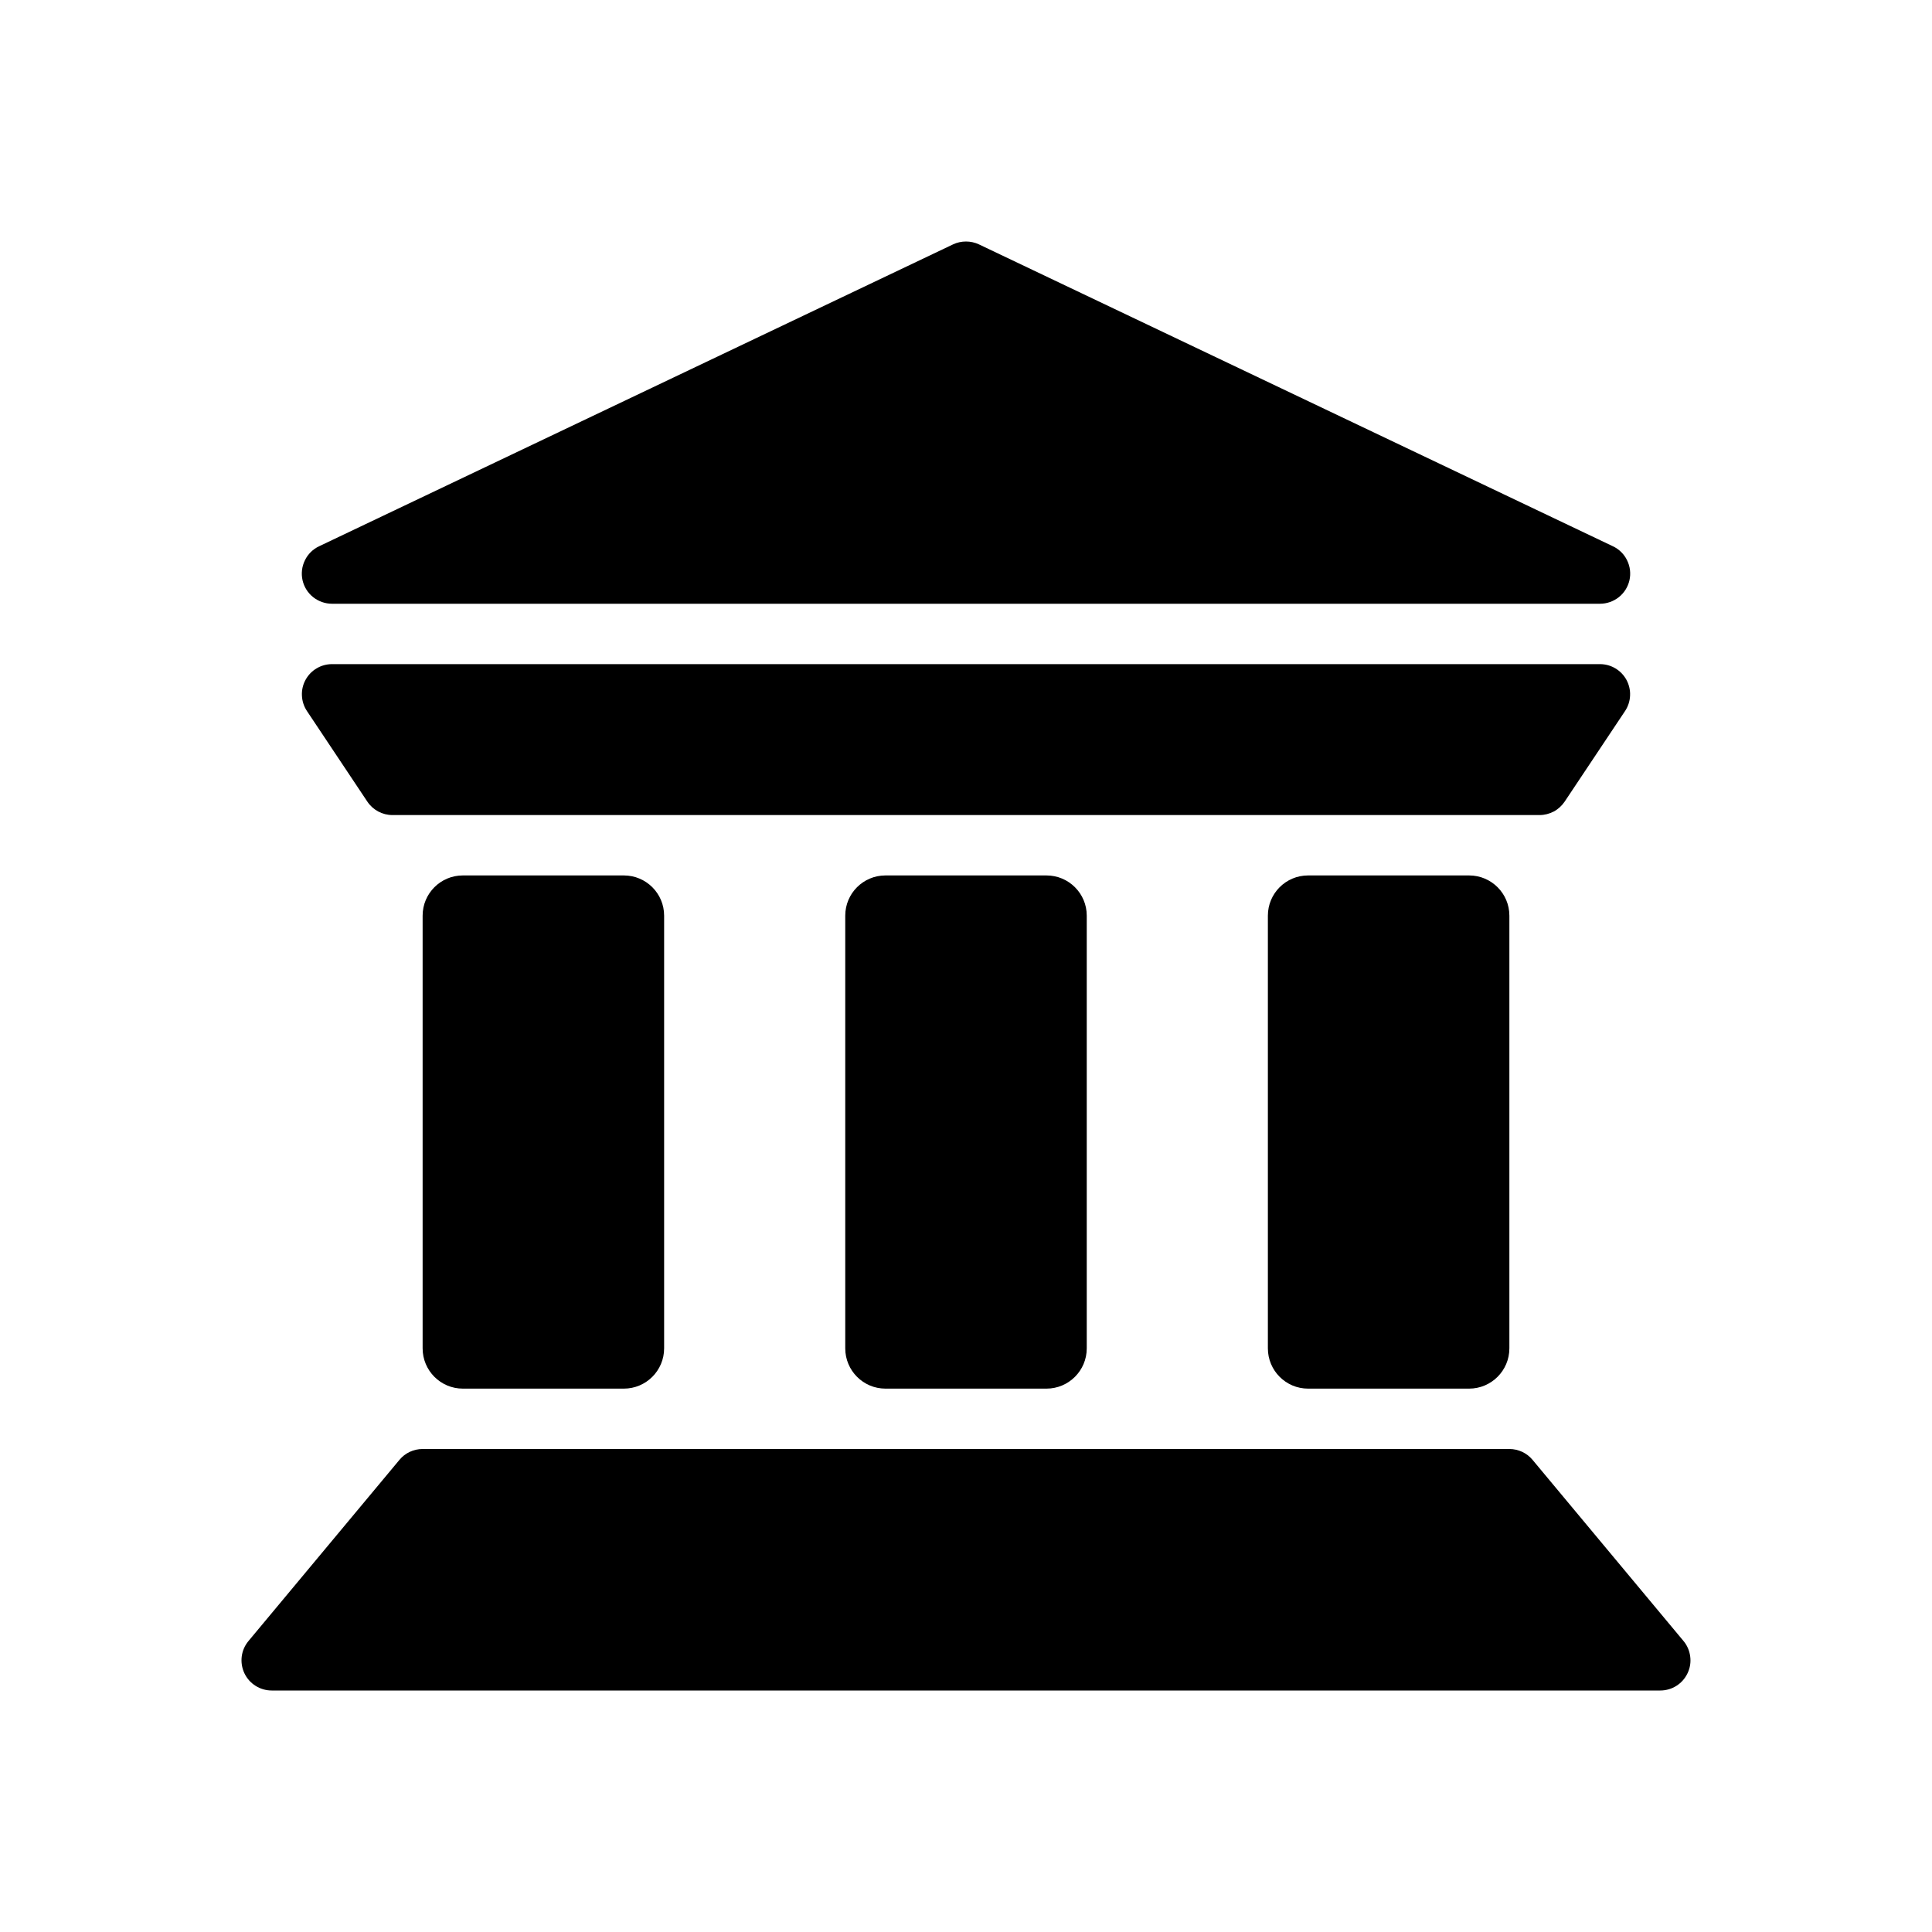
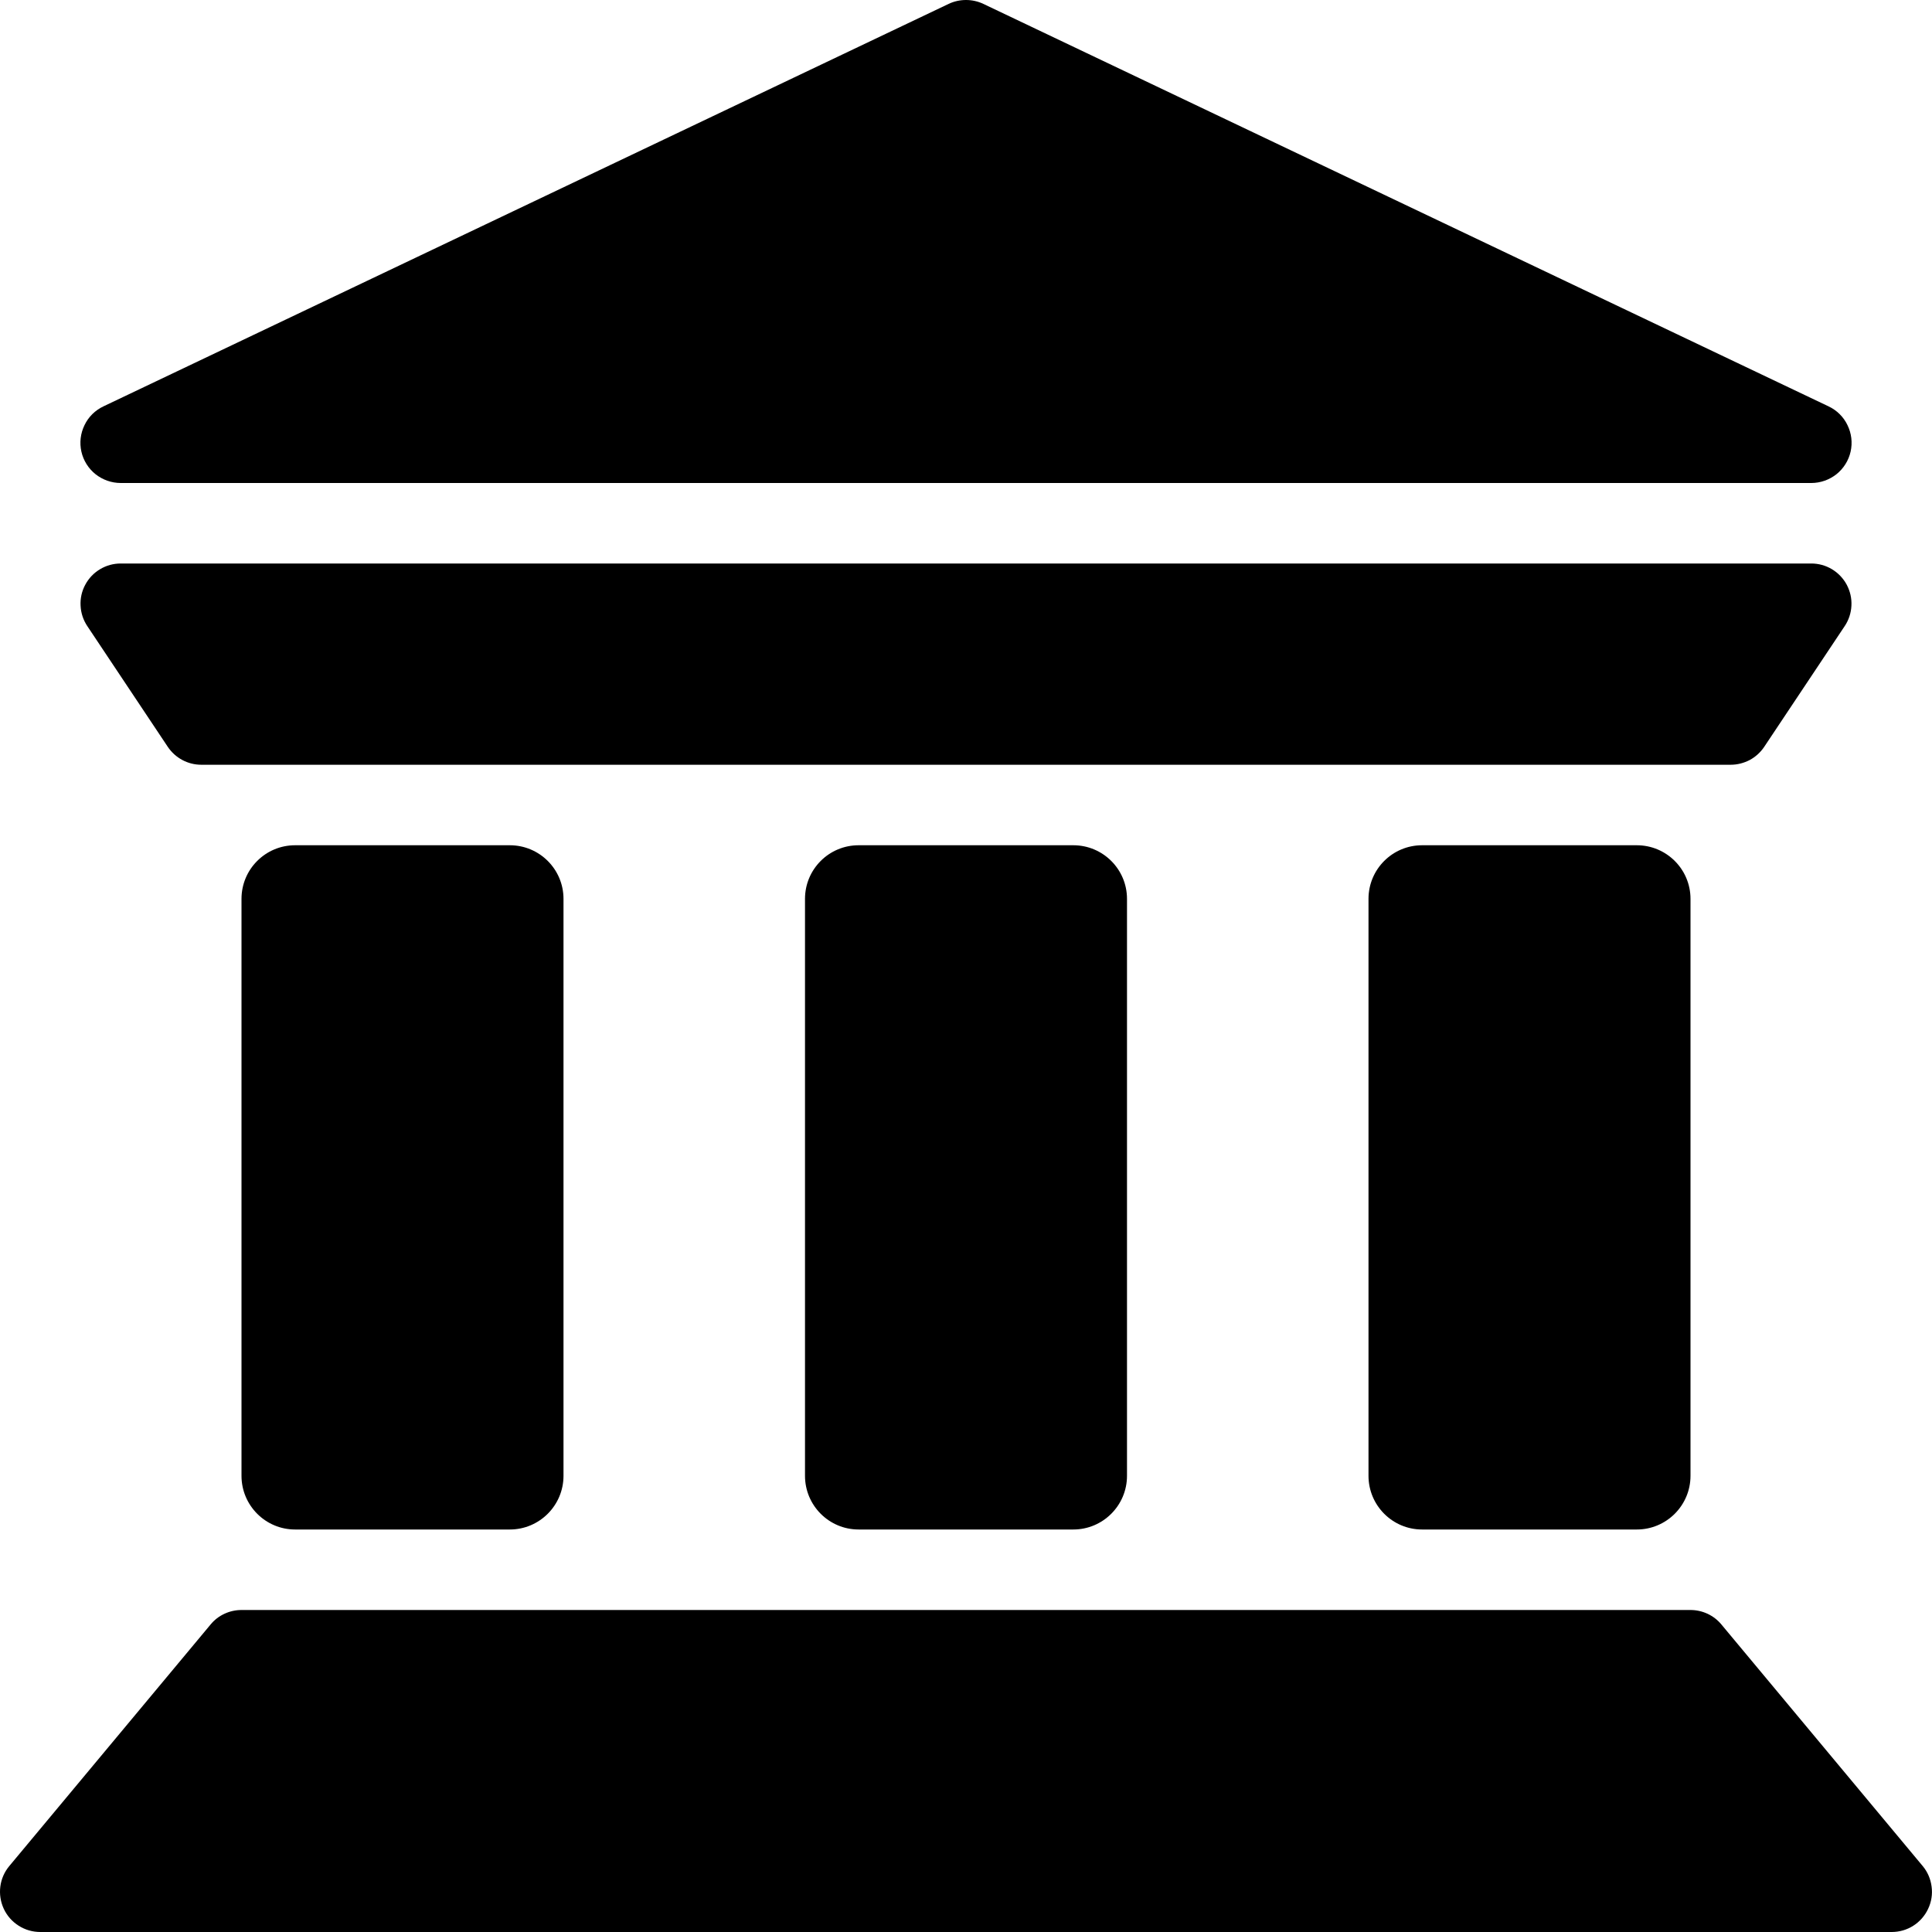
- <svg xmlns="http://www.w3.org/2000/svg" viewBox="0 0 32 32" fill="none">
-   <path d="M27.884 27.18L25.384 24.18C25.337 24.123 25.278 24.078 25.212 24.047C25.145 24.016 25.073 24 25 24H7C6.927 24 6.854 24.016 6.788 24.047C6.721 24.078 6.663 24.123 6.616 24.18L4.116 27.18C4.055 27.253 4.016 27.341 4.004 27.436C3.992 27.53 4.007 27.626 4.047 27.712C4.087 27.798 4.151 27.871 4.232 27.922C4.312 27.973 4.405 28 4.5 28H27.5C27.595 28 27.688 27.973 27.768 27.922C27.848 27.871 27.912 27.798 27.952 27.712C27.993 27.626 28.008 27.53 27.995 27.436C27.983 27.341 27.945 27.253 27.884 27.18Z" fill="currentColor" />
-   <path d="M10.333 14.5H7.666C7.298 14.5 7 14.798 7 15.166V22.333C7 22.701 7.298 23 7.666 23H10.333C10.701 23 11 22.701 11 22.333V15.166C11 14.798 10.701 14.5 10.333 14.5Z" fill="currentColor" />
-   <path d="M17.333 14.5H14.666C14.298 14.5 14 14.798 14 15.166V22.333C14 22.701 14.298 23 14.666 23H17.333C17.701 23 18 22.701 18 22.333V15.166C18 14.798 17.701 14.5 17.333 14.5Z" fill="currentColor" />
-   <path d="M24.333 14.5H21.666C21.298 14.5 21 14.798 21 15.166V22.333C21 22.701 21.298 23 21.666 23H24.333C24.701 23 25 22.701 25 22.333V15.166C25 14.798 24.701 14.5 24.333 14.5Z" fill="currentColor" />
-   <path d="M6.084 13.277C6.177 13.416 6.333 13.5 6.5 13.5H25.5C25.582 13.5 25.663 13.479 25.736 13.441C25.808 13.402 25.87 13.345 25.916 13.277L26.916 11.777C26.966 11.702 26.995 11.614 26.999 11.524C27.004 11.434 26.983 11.344 26.941 11.264C26.898 11.184 26.834 11.117 26.757 11.071C26.679 11.024 26.59 11 26.5 11H5.5C5.409 11 5.321 11.024 5.243 11.071C5.165 11.117 5.102 11.184 5.059 11.264C5.016 11.344 4.996 11.434 5.001 11.524C5.005 11.614 5.034 11.702 5.084 11.777L6.084 13.277ZM5.5 10H26.5C26.614 10 26.724 9.961 26.813 9.891C26.902 9.82 26.964 9.721 26.989 9.61C27.014 9.499 27 9.383 26.95 9.281C26.901 9.178 26.817 9.096 26.715 9.048L16.215 4.048C16.147 4.016 16.074 4 16 4C15.926 4 15.852 4.016 15.785 4.048L5.285 9.048C5.183 9.096 5.099 9.178 5.05 9.281C5 9.383 4.986 9.499 5.011 9.61C5.036 9.721 5.098 9.82 5.187 9.891C5.276 9.961 5.386 10 5.5 10Z" fill="currentColor" />
+ <svg xmlns="http://www.w3.org/2000/svg" viewBox="0 0 24 24" fill="none">
+   <path d="M23.884 23.18L21.384 20.18C21.337 20.123 21.278 20.078 21.212 20.047C21.145 20.016 21.073 20 21 20H3C2.927 20 2.854 20.016 2.788 20.047C2.721 20.078 2.663 20.123 2.616 20.18L0.116 23.18C0.055 23.253 0.016 23.341 0.004 23.436C-0.008 23.53 0.007 23.626 0.047 23.712C0.087 23.798 0.151 23.871 0.232 23.922C0.312 23.973 0.405 24 0.5 24H23.5C23.595 24 23.688 23.973 23.768 23.922C23.848 23.871 23.912 23.798 23.952 23.712C23.993 23.626 24.008 23.53 23.995 23.436C23.983 23.341 23.945 23.253 23.884 23.18Z" fill="currentColor" />
+   <path d="M6.333 10.5H3.666C3.298 10.5 3 10.798 3 11.166V18.333C3 18.701 3.298 19 3.666 19H6.333C6.701 19 7 18.701 7 18.333V11.166C7 10.798 6.701 10.5 6.333 10.5Z" fill="currentColor" />
+   <path d="M13.333 10.5H10.666C10.298 10.5 10 10.798 10 11.166V18.333C10 18.701 10.298 19 10.666 19H13.333C13.701 19 14 18.701 14 18.333V11.166C14 10.798 13.701 10.5 13.333 10.5Z" fill="currentColor" />
+   <path d="M20.333 10.5H17.666C17.298 10.5 17 10.798 17 11.166V18.333C17 18.701 17.298 19 17.666 19H20.333C20.701 19 21 18.701 21 18.333V11.166C21 10.798 20.701 10.5 20.333 10.5Z" fill="currentColor" />
+   <path d="M2.084 9.277C2.177 9.416 2.333 9.5 2.5 9.5H21.5C21.582 9.5 21.663 9.479 21.736 9.441C21.808 9.402 21.87 9.346 21.916 9.277L22.916 7.777C22.966 7.702 22.995 7.614 22.999 7.524C23.004 7.433 22.983 7.344 22.941 7.264C22.898 7.184 22.834 7.117 22.757 7.071C22.679 7.024 22.59 7 22.5 7H1.5C1.409 7 1.321 7.024 1.243 7.071C1.165 7.117 1.102 7.184 1.059 7.264C1.016 7.344 0.996 7.433 1.001 7.524C1.005 7.614 1.034 7.702 1.084 7.777L2.084 9.277ZM1.5 6H22.5C22.614 6 22.724 5.961 22.813 5.891C22.902 5.82 22.964 5.721 22.989 5.61C23.014 5.499 23 5.383 22.95 5.281C22.901 5.178 22.817 5.096 22.715 5.048L12.215 0.048C12.147 0.016 12.074 0 12 0C11.926 0 11.852 0.016 11.785 0.048L1.285 5.048C1.183 5.096 1.099 5.178 1.05 5.281C1 5.383 0.986 5.499 1.011 5.61C1.036 5.721 1.098 5.82 1.187 5.891C1.276 5.961 1.386 6 1.5 6Z" fill="currentColor" />
</svg>
